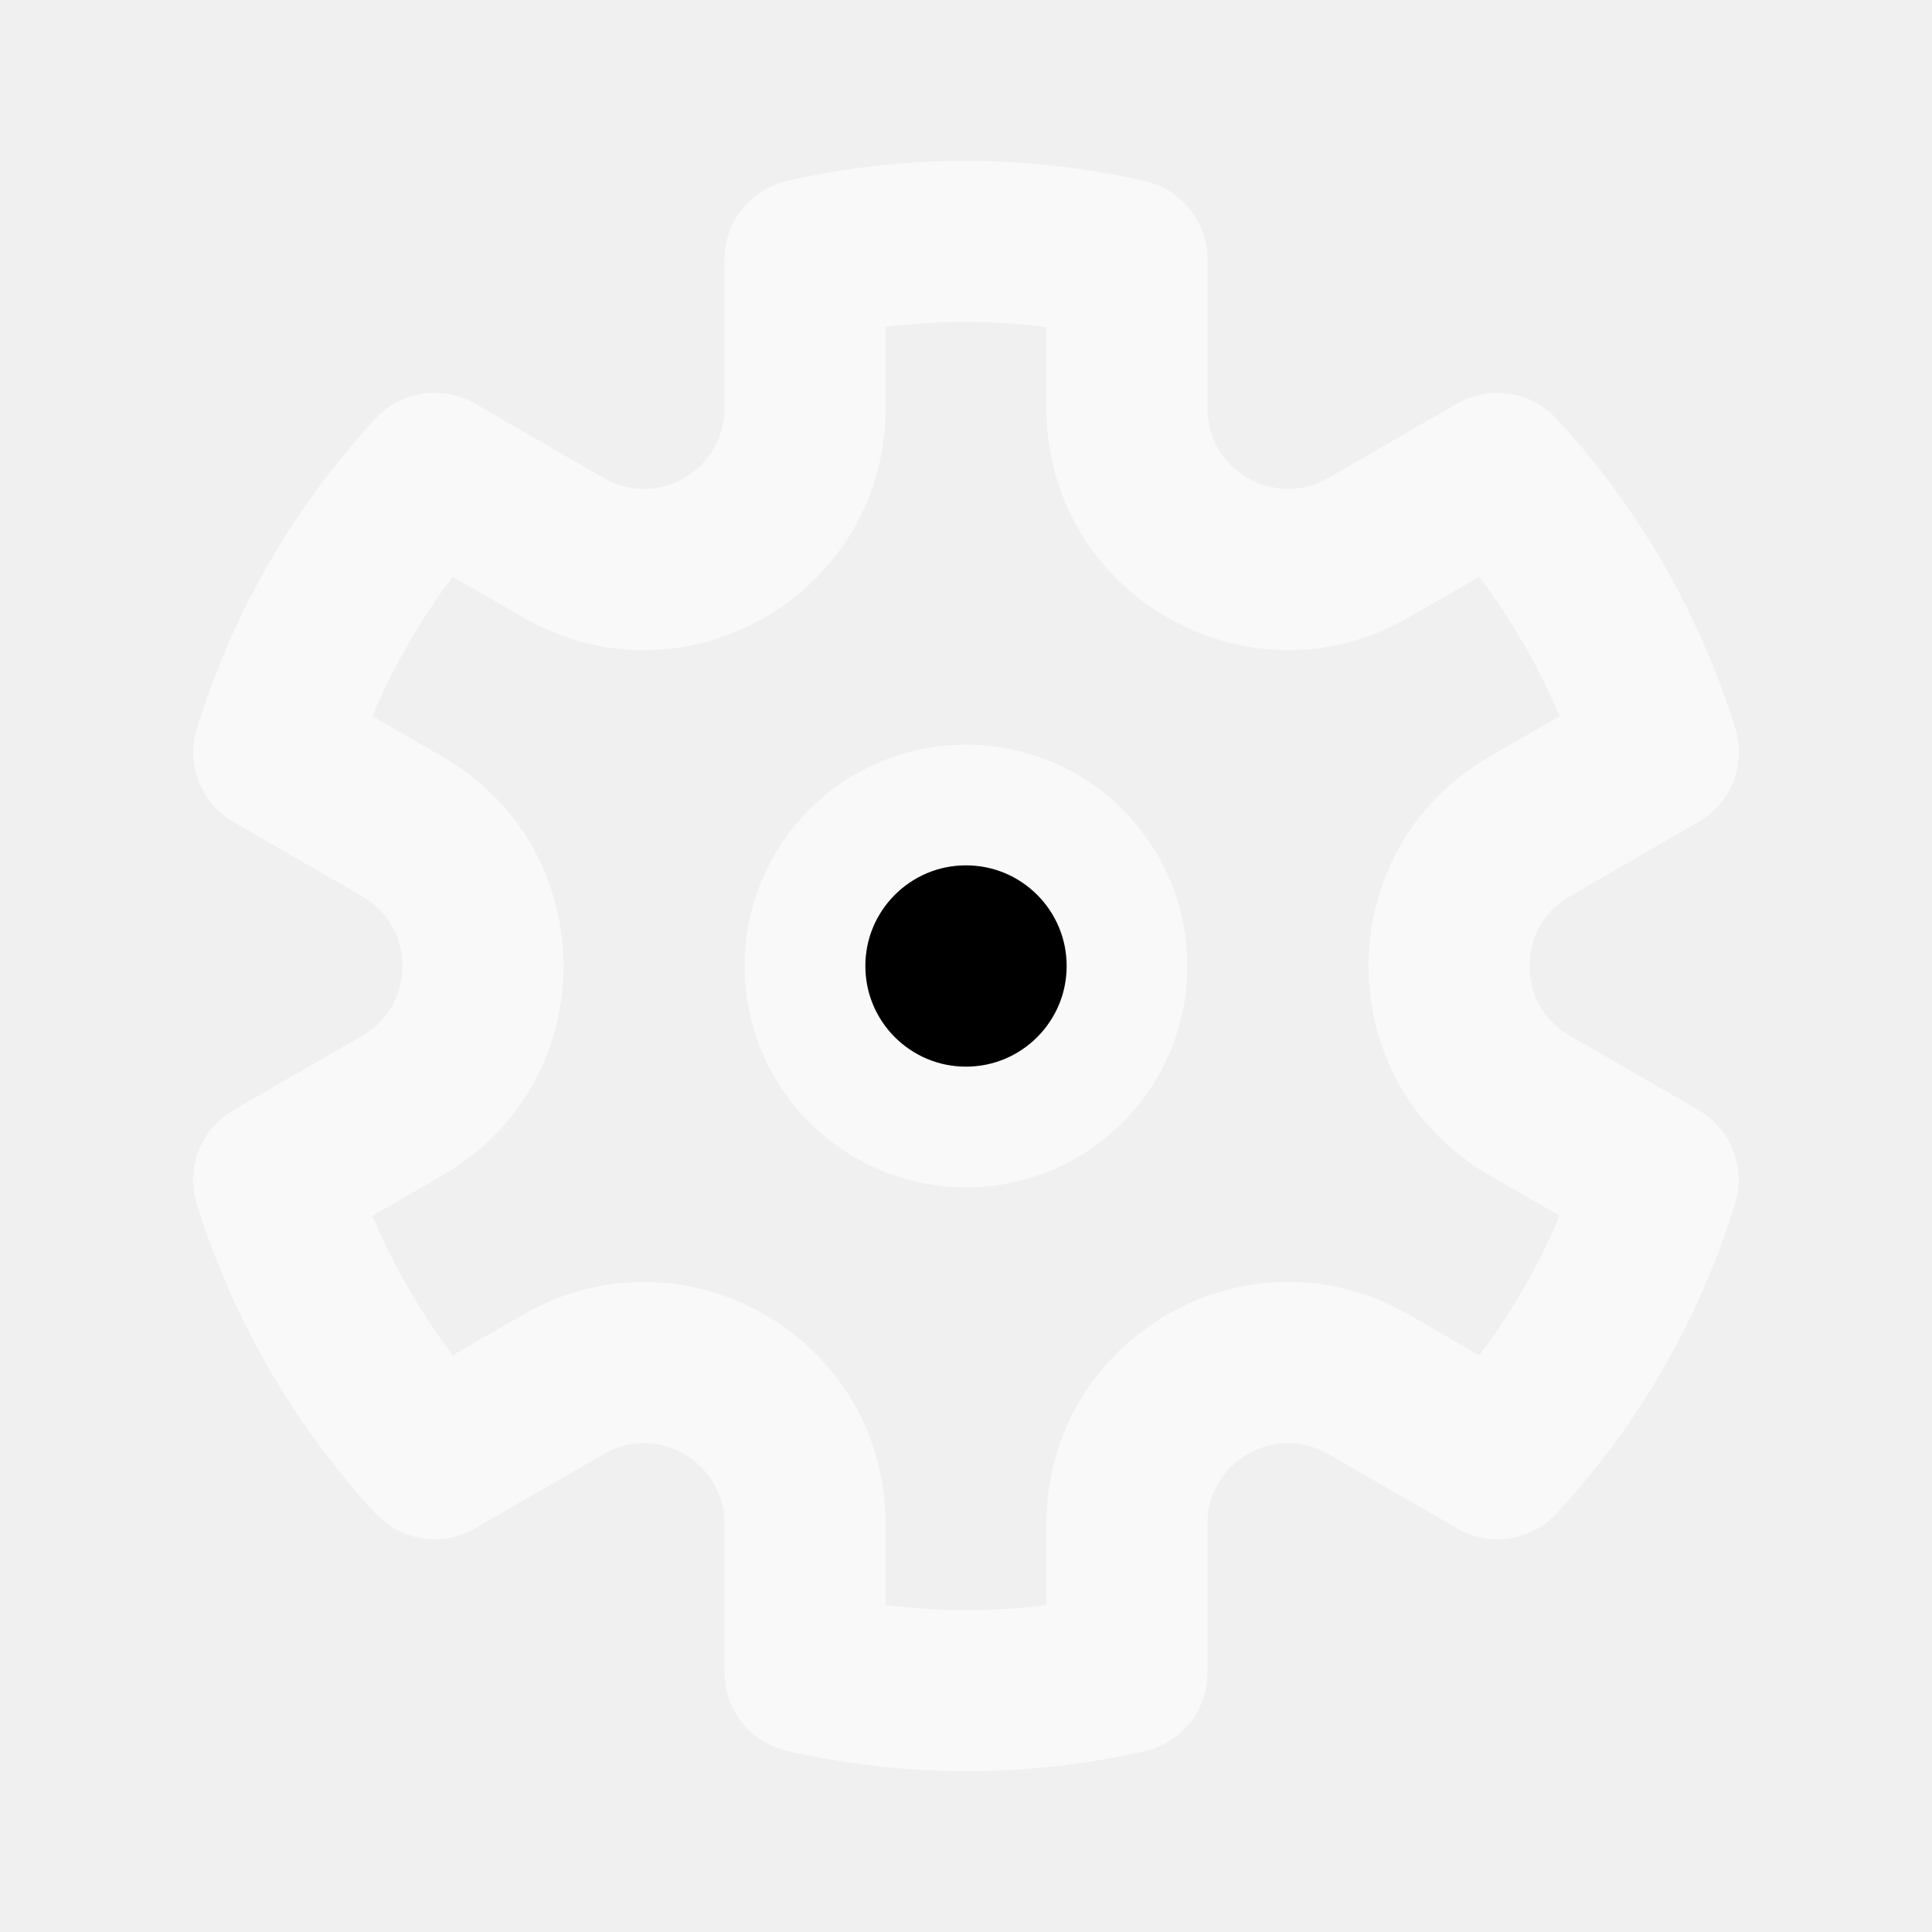
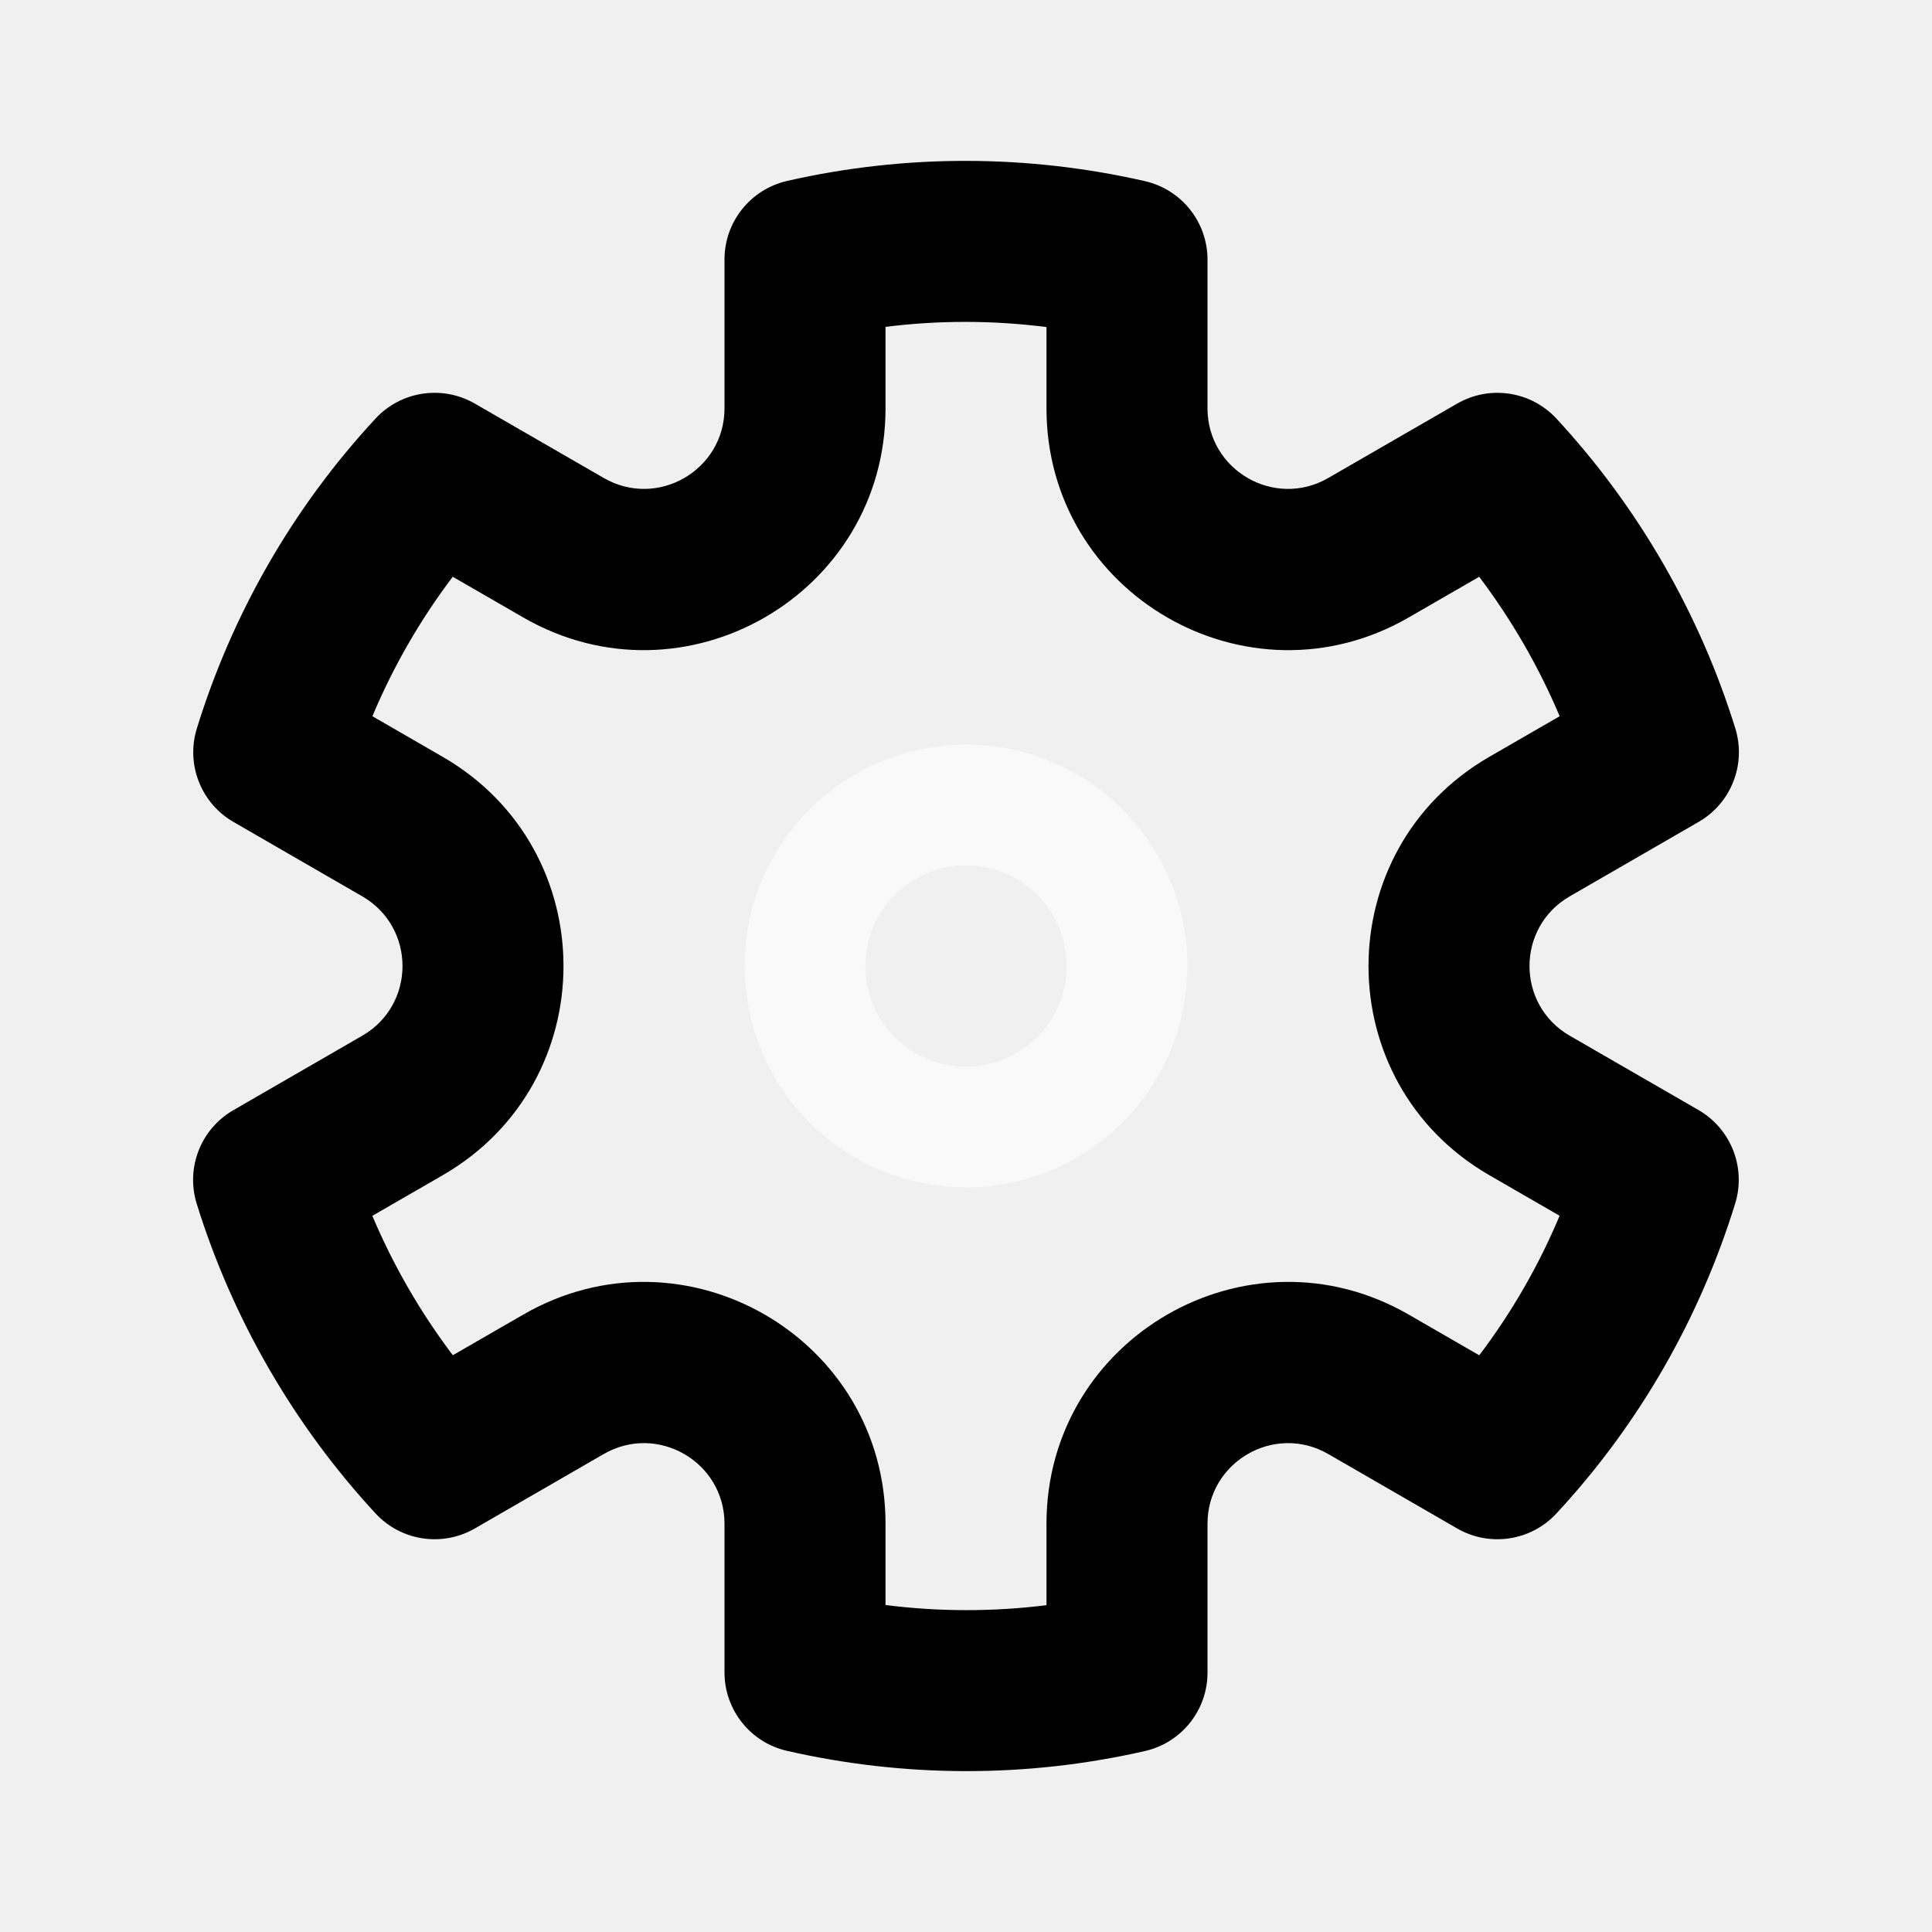
- <svg xmlns="http://www.w3.org/2000/svg" width="32" height="32" viewBox="0 0 32 32" fill="currentColor">
+ <svg xmlns="http://www.w3.org/2000/svg" width="32" height="32" viewBox="0 0 32 32" fill="none">
  <g clip-path="url(#clip0_5369_10115)">
    <circle cx="16" cy="16" r="2.667" stroke="#F9F9F9" stroke-width="2" />
-     <path fill-rule="evenodd" clip-rule="evenodd" d="M12 4.297C12 3.675 12.43 3.136 13.037 2.997C15.013 2.546 17.039 2.561 18.963 3C19.57 3.139 20 3.678 20 4.3L20 6.763C20 7.789 21.111 8.431 22 7.917L24.135 6.685C24.674 6.374 25.357 6.477 25.78 6.934C26.444 7.652 27.039 8.453 27.547 9.334C28.055 10.214 28.452 11.13 28.742 12.064C28.926 12.659 28.674 13.302 28.135 13.613L26 14.846C25.111 15.359 25.111 16.642 26 17.155L28.133 18.386C28.671 18.697 28.923 19.34 28.74 19.934C28.158 21.82 27.158 23.582 25.779 25.068C25.356 25.524 24.674 25.627 24.135 25.316L22 24.083C21.111 23.57 20 24.212 20 25.238L20 27.704C20 28.326 19.57 28.865 18.963 29.003C16.987 29.454 14.961 29.439 13.037 29C12.43 28.862 12 28.323 12 27.7L12 25.238C12 24.212 10.889 23.57 10 24.083L7.865 25.316C7.326 25.627 6.643 25.524 6.22 25.067C5.556 24.349 4.961 23.547 4.453 22.667C3.945 21.787 3.548 20.871 3.258 19.937C3.074 19.342 3.326 18.699 3.865 18.388L6 17.155C6.889 16.642 6.889 15.359 6 14.846L3.867 13.614C3.329 13.303 3.077 12.661 3.26 12.067C3.842 10.181 4.842 8.418 6.221 6.932C6.644 6.476 7.326 6.374 7.865 6.685L10 7.917C10.889 8.431 12 7.789 12 6.763L12 4.297ZM14.667 5.414L14.667 6.763C14.667 9.842 11.333 11.766 8.667 10.227L7.499 9.553C6.957 10.268 6.511 11.046 6.168 11.863L7.333 12.536C10 14.076 10 17.925 7.333 19.465L6.167 20.138C6.338 20.543 6.536 20.942 6.762 21.334C6.988 21.725 7.235 22.096 7.5 22.447L8.667 21.774C11.333 20.234 14.667 22.159 14.667 25.238L14.667 26.584C15.546 26.696 16.442 26.698 17.333 26.587L17.333 25.238C17.333 22.159 20.667 20.234 23.333 21.774L24.501 22.448C25.043 21.733 25.489 20.955 25.832 20.137L24.667 19.464C22 17.925 22 14.076 24.667 12.536L25.833 11.863C25.662 11.458 25.464 11.059 25.238 10.667C25.012 10.276 24.765 9.904 24.5 9.553L23.333 10.227C20.667 11.766 17.333 9.842 17.333 6.763L17.333 5.417C16.453 5.305 15.557 5.302 14.667 5.414Z" fill="#F9F9F9" />
+     <path fill-rule="evenodd" clip-rule="evenodd" d="M12 4.297C12 3.675 12.43 3.136 13.037 2.997C15.013 2.546 17.039 2.561 18.963 3C19.57 3.139 20 3.678 20 4.3L20 6.763C20 7.789 21.111 8.431 22 7.917L24.135 6.685C24.674 6.374 25.357 6.477 25.78 6.934C26.444 7.652 27.039 8.453 27.547 9.334C28.055 10.214 28.452 11.13 28.742 12.064C28.926 12.659 28.674 13.302 28.135 13.613L26 14.846C25.111 15.359 25.111 16.642 26 17.155L28.133 18.386C28.671 18.697 28.923 19.34 28.74 19.934C28.158 21.82 27.158 23.582 25.779 25.068C25.356 25.524 24.674 25.627 24.135 25.316L22 24.083C21.111 23.57 20 24.212 20 25.238L20 27.704C20 28.326 19.57 28.865 18.963 29.003C16.987 29.454 14.961 29.439 13.037 29C12.43 28.862 12 28.323 12 27.7L12 25.238C12 24.212 10.889 23.57 10 24.083L7.865 25.316C7.326 25.627 6.643 25.524 6.22 25.067C5.556 24.349 4.961 23.547 4.453 22.667C3.945 21.787 3.548 20.871 3.258 19.937C3.074 19.342 3.326 18.699 3.865 18.388L6 17.155C6.889 16.642 6.889 15.359 6 14.846L3.867 13.614C3.329 13.303 3.077 12.661 3.26 12.067C3.842 10.181 4.842 8.418 6.221 6.932C6.644 6.476 7.326 6.374 7.865 6.685L10 7.917C10.889 8.431 12 7.789 12 6.763L12 4.297ZM14.667 5.414L14.667 6.763C14.667 9.842 11.333 11.766 8.667 10.227L7.499 9.553C6.957 10.268 6.511 11.046 6.168 11.863L7.333 12.536C10 14.076 10 17.925 7.333 19.465L6.167 20.138C6.338 20.543 6.536 20.942 6.762 21.334C6.988 21.725 7.235 22.096 7.5 22.447L8.667 21.774C11.333 20.234 14.667 22.159 14.667 25.238L14.667 26.584C15.546 26.696 16.442 26.698 17.333 26.587L17.333 25.238C17.333 22.159 20.667 20.234 23.333 21.774L24.501 22.448C25.043 21.733 25.489 20.955 25.832 20.137L24.667 19.464C22 17.925 22 14.076 24.667 12.536L25.833 11.863C25.662 11.458 25.464 11.059 25.238 10.667C25.012 10.276 24.765 9.904 24.5 9.553L23.333 10.227C20.667 11.766 17.333 9.842 17.333 6.763L17.333 5.417C16.453 5.305 15.557 5.302 14.667 5.414Z" fill="currentColor" />
  </g>
  <defs>
    <clipPath id="clip0_5369_10115">
      <rect width="32" height="32" fill="white" />
    </clipPath>
  </defs>
</svg>
